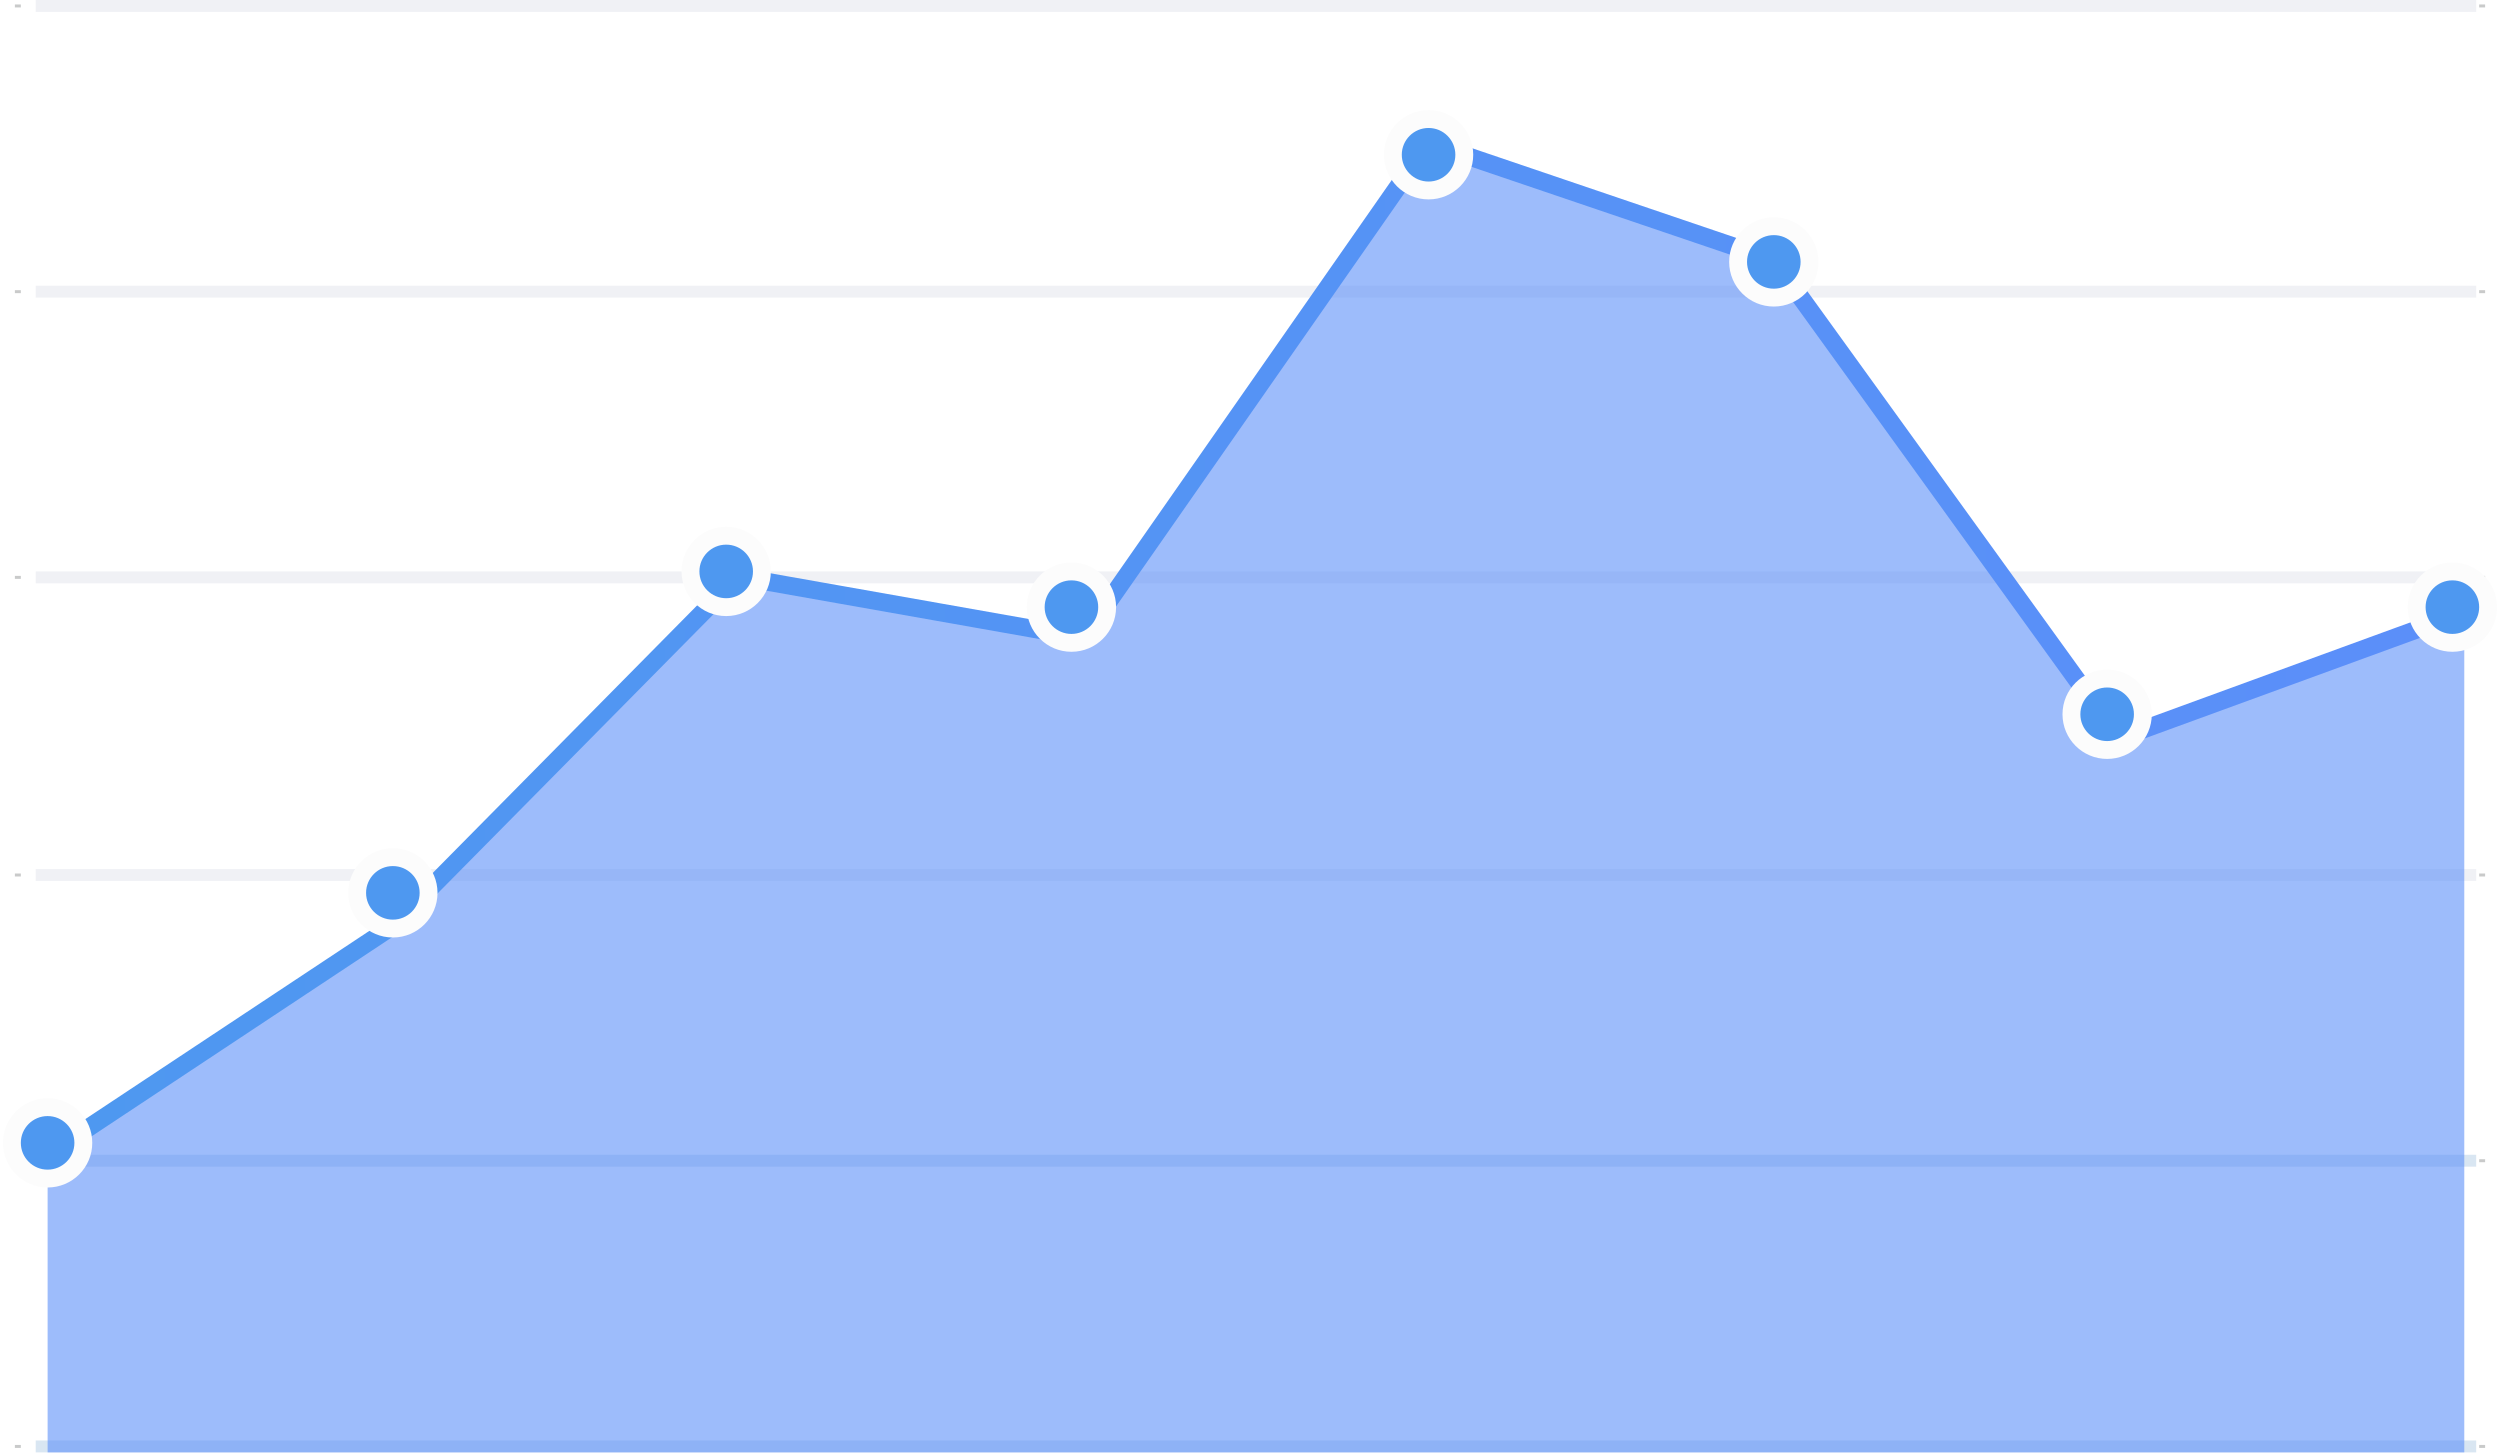
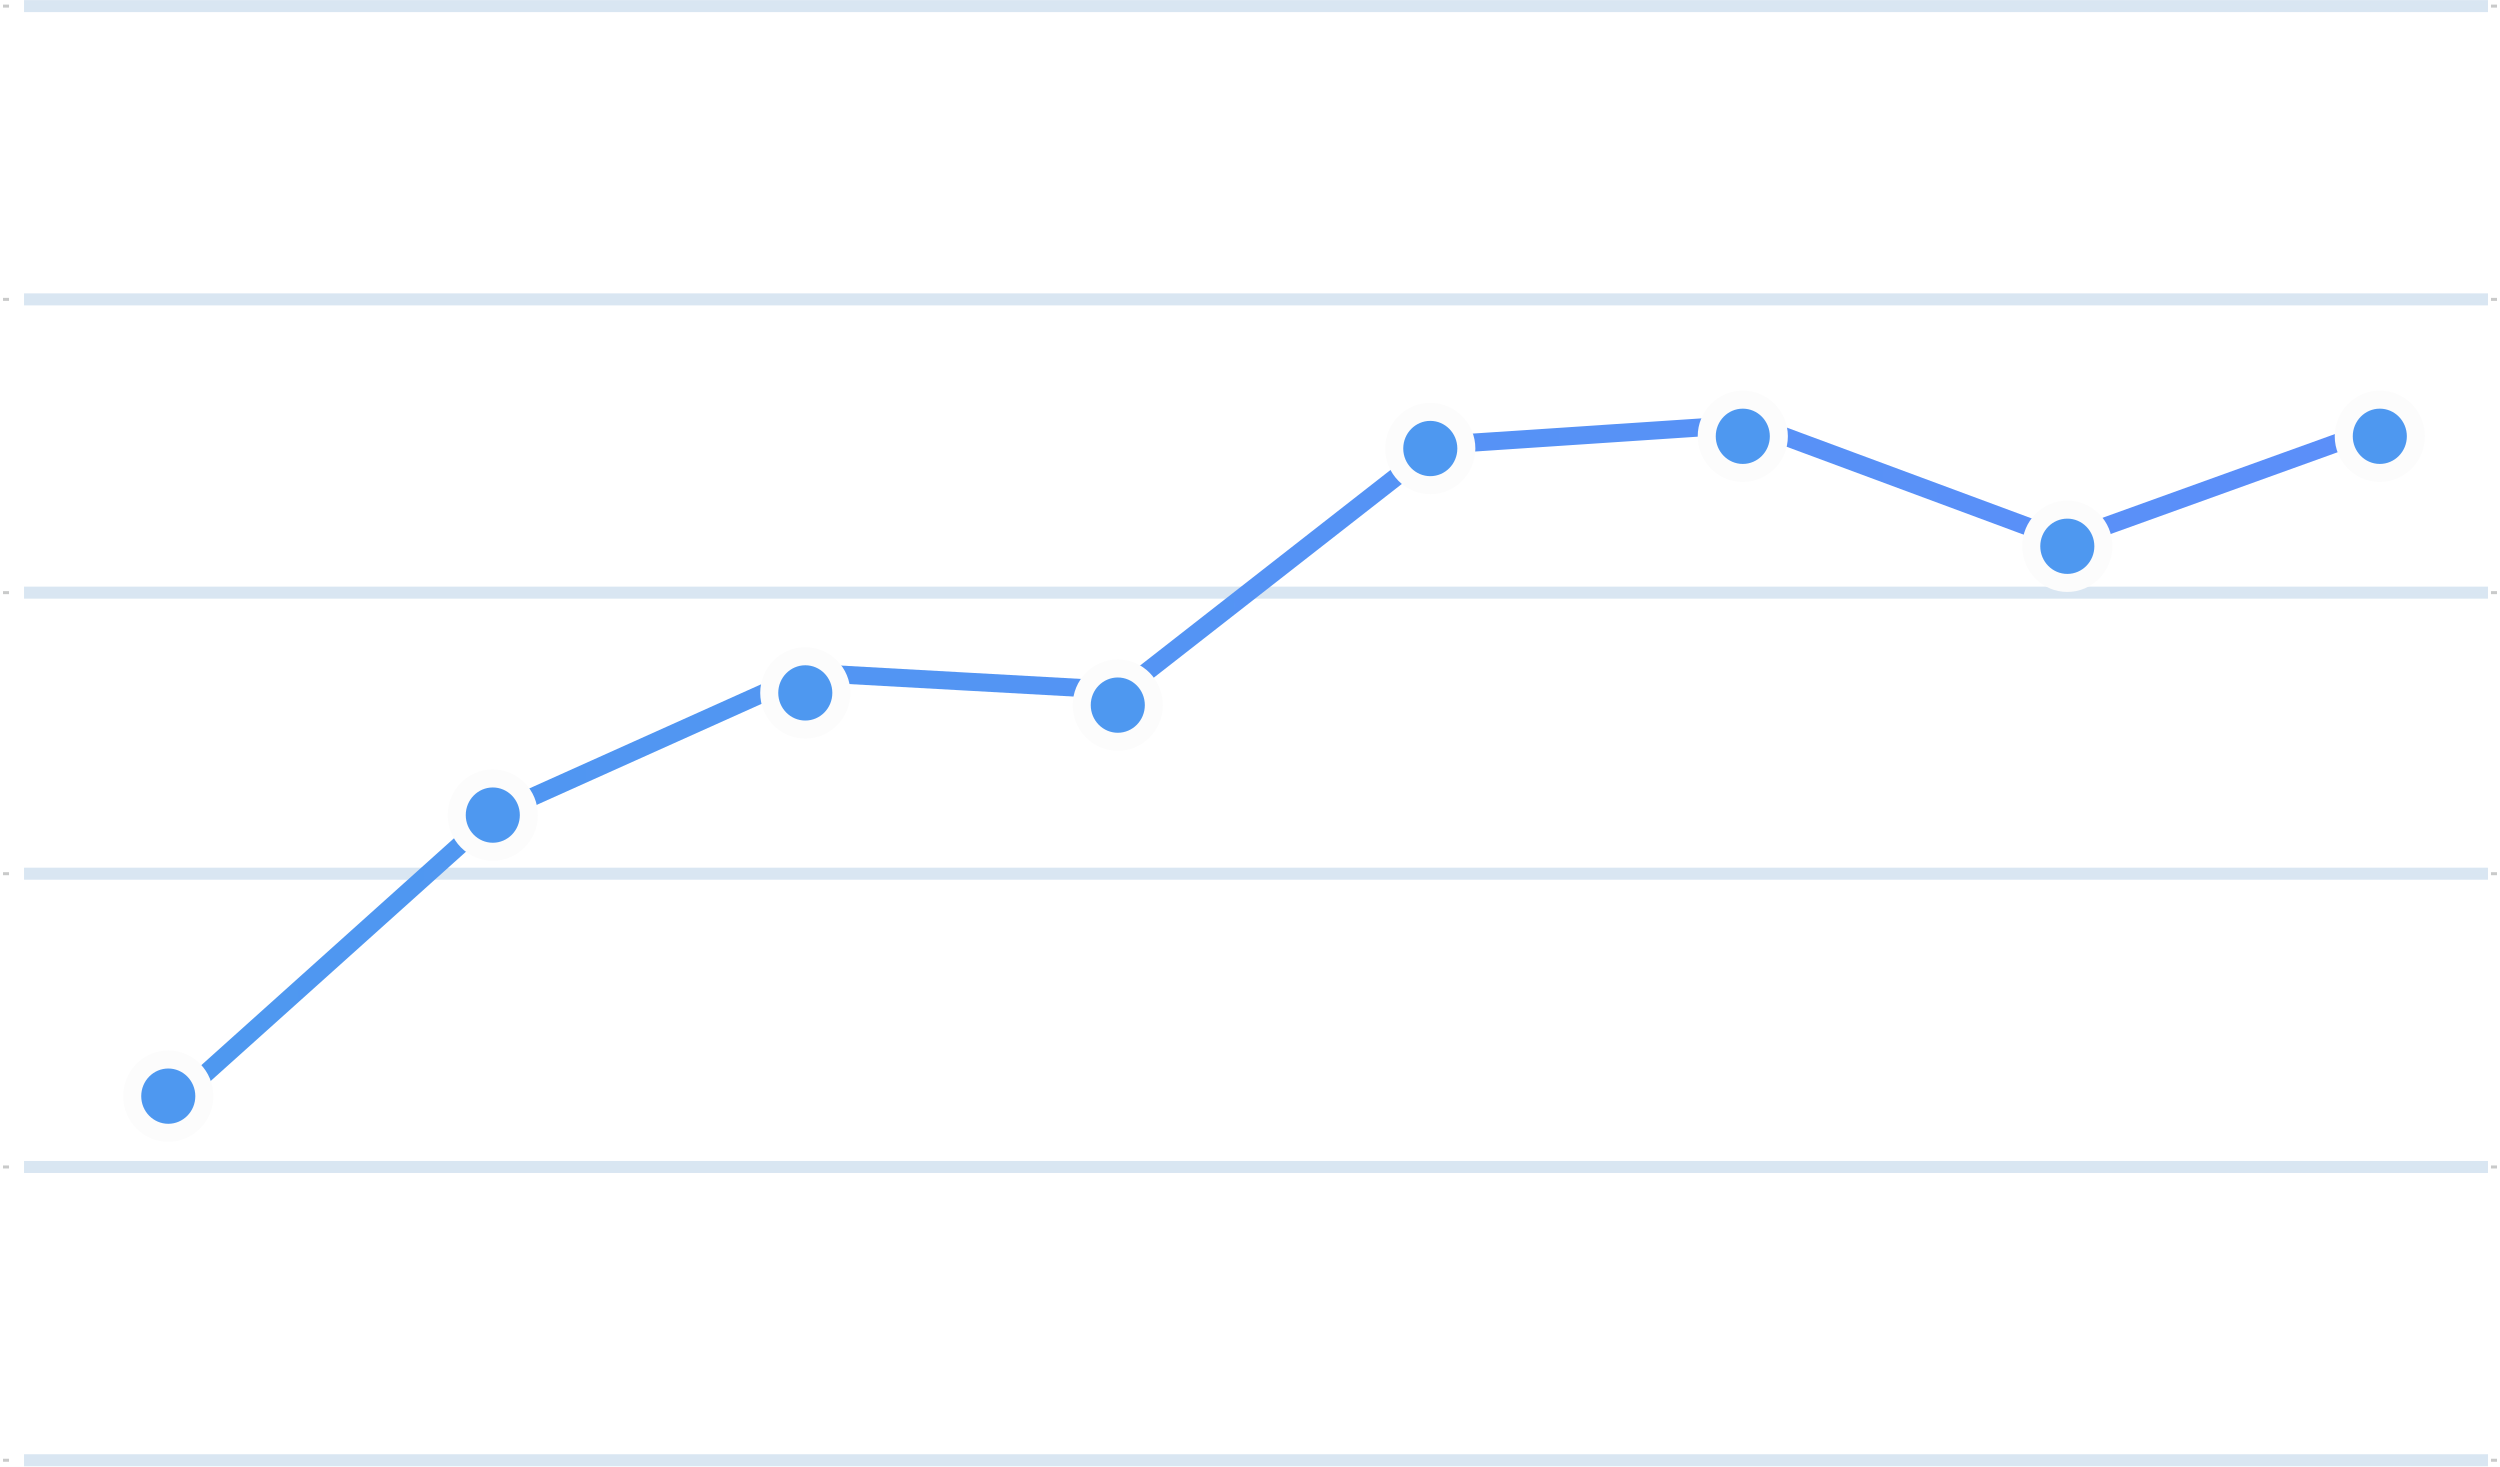
- <svg xmlns="http://www.w3.org/2000/svg" width="210px" height="122px" viewBox="0 0 210 122" version="1.1">
+ <svg xmlns="http://www.w3.org/2000/svg" width="208px" height="122px" viewBox="0 0 208 122" version="1.1">
  <defs>
    <linearGradient x1="-0.321%" y1="49.852%" x2="96.147%" y2="49.852%" id="linearGradient-1">
      <stop stop-color="#4E98F0" offset="0%" />
      <stop stop-color="#5B8FF9" offset="100%" />
    </linearGradient>
-     <linearGradient x1="14.643%" y1="60.357%" x2="3262.5%" y2="-891.25%" id="linearGradient-2">
+     <linearGradient x1="15.793%" y1="60.357%" x2="3158.035%" y2="-891.25%" id="linearGradient-2">
      <stop stop-color="#4E98F0" offset="0%" />
      <stop stop-color="#5B8FF9" offset="100%" />
    </linearGradient>
  </defs>
  <g id="自定义敏捷报表" stroke="none" stroke-width="1" fill="none" fill-rule="evenodd">
-     <g id="协作图表" transform="translate(-1172, -804)">
-       <g id="自定义报表" transform="translate(-2, 0)">
-         <g id="所有报表－阶梯折线图" transform="translate(1139, 762)">
-           <g id="面积图" transform="translate(36, 42)">
-             <g id="line">
-               <line x1="0.25" y1="0.5" x2="0.75" y2="0.5" id="路径" stroke="#C9CACA" stroke-width="0.25" />
-               <line x1="2" y1="0.5" x2="207" y2="0.5" id="路径" stroke-opacity="0.06" stroke="#0F1358" />
-               <line x1="207.25" y1="0.5" x2="207.75" y2="0.5" id="路径" stroke="#C9CACA" stroke-width="0.25" />
-               <line x1="0.25" y1="24.5" x2="0.75" y2="24.5" id="路径" stroke="#C9CACA" stroke-width="0.25" />
-               <line x1="2" y1="24.5" x2="207" y2="24.5" id="路径" stroke-opacity="0.06" stroke="#0F1358" />
-               <line x1="207.25" y1="24.5" x2="207.75" y2="24.5" id="路径" stroke="#C9CACA" stroke-width="0.25" />
-               <line x1="0.25" y1="48.5" x2="0.75" y2="48.5" id="路径" stroke="#C9CACA" stroke-width="0.25" />
-               <line x1="2" y1="48.5" x2="207" y2="48.5" id="路径" stroke-opacity="0.06" stroke="#0F1358" />
-               <line x1="207.25" y1="48.5" x2="207.75" y2="48.5" id="路径" stroke="#C9CACA" stroke-width="0.25" />
-               <line x1="0.25" y1="73.5" x2="0.75" y2="73.5" id="路径" stroke="#C9CACA" stroke-width="0.25" />
-               <line x1="2" y1="73.5" x2="207" y2="73.5" id="路径" stroke-opacity="0.06" stroke="#0F1358" />
-               <line x1="207.25" y1="73.5" x2="207.75" y2="73.5" id="路径" stroke="#C9CACA" stroke-width="0.25" />
-               <line x1="0.25" y1="97.5" x2="0.75" y2="97.5" id="路径" stroke="#C9CACA" stroke-width="0.25" />
-               <line x1="2" y1="97.5" x2="207" y2="97.5" id="路径" stroke="#D9E6F2" />
-               <line x1="207.25" y1="97.5" x2="207.75" y2="97.5" id="路径" stroke="#C9CACA" stroke-width="0.25" />
-               <line x1="0.25" y1="121.5" x2="0.75" y2="121.5" id="路径" stroke="#C9CACA" stroke-width="0.25" />
-               <line x1="2" y1="121.5" x2="207" y2="121.5" id="路径" stroke="#D9E6F2" />
-               <line x1="207.25" y1="121.5" x2="207.75" y2="121.5" id="路径" stroke="#C9CACA" stroke-width="0.25" />
-             </g>
-             <g id="编组-5" transform="translate(0, 10)">
-               <polygon id="路径" fill="#5B8FF9" fill-rule="nonzero" opacity="0.6" points="3 86.301 32 67.243 61 38.137 90 43.228 119 2 148 11.765 177 51.606 206 41.1 206 112 3 112" />
-               <polyline id="路径" stroke="url(#linearGradient-1)" stroke-width="1.5" points="3 87 32 67.784 61 38.436 90 43.57 119 2 148 11.846 177 52.017 206 41.424" />
-               <circle id="椭圆形" stroke="#FCFCFC" stroke-width="1.5" fill="url(#linearGradient-2)" fill-rule="nonzero" cx="3" cy="86" r="3" />
-               <circle id="椭圆形" stroke="#FCFCFC" stroke-width="1.5" fill="url(#linearGradient-2)" fill-rule="nonzero" cx="32" cy="65" r="3" />
-               <circle id="椭圆形" stroke="#FCFCFC" stroke-width="1.5" fill="url(#linearGradient-2)" fill-rule="nonzero" cx="60" cy="38" r="3" />
-               <circle id="椭圆形" stroke="#FCFCFC" stroke-width="1.5" fill="url(#linearGradient-2)" fill-rule="nonzero" cx="89" cy="41" r="3" />
-               <circle id="椭圆形" stroke="#FCFCFC" stroke-width="1.5" fill="url(#linearGradient-2)" fill-rule="nonzero" cx="119" cy="3" r="3" />
-               <circle id="椭圆形" stroke="#FCFCFC" stroke-width="1.5" fill="url(#linearGradient-2)" fill-rule="nonzero" cx="148" cy="12" r="3" />
-               <circle id="椭圆形" stroke="#FCFCFC" stroke-width="1.5" fill="url(#linearGradient-2)" fill-rule="nonzero" cx="176" cy="50" r="3" />
-               <circle id="椭圆形" stroke="#FCFCFC" stroke-width="1.5" fill="url(#linearGradient-2)" fill-rule="nonzero" cx="205" cy="41" r="3" />
-             </g>
-           </g>
-         </g>
+     <g id="基础折线图" transform="translate(-18, -24)">
+       <g transform="translate(18, 24)">
+         <line x1="0.25" y1="0.508" x2="0.75" y2="0.508" id="路径" stroke="#C9CACA" stroke-width="0.25" />
+         <line x1="2" y1="0.508" x2="207" y2="0.508" id="路径" stroke="#D9E6F2" />
+         <line x1="207.25" y1="0.508" x2="207.75" y2="0.508" id="路径" stroke="#C9CACA" stroke-width="0.25" />
+         <line x1="0.25" y1="24.908" x2="0.75" y2="24.908" id="路径" stroke="#C9CACA" stroke-width="0.25" />
+         <line x1="2" y1="24.908" x2="207" y2="24.908" id="路径" stroke="#D9E6F2" />
+         <line x1="207.25" y1="24.908" x2="207.75" y2="24.908" id="路径" stroke="#C9CACA" stroke-width="0.25" />
+         <line x1="0.25" y1="49.308" x2="0.75" y2="49.308" id="路径" stroke="#C9CACA" stroke-width="0.25" />
+         <line x1="2" y1="49.308" x2="207" y2="49.308" id="路径" stroke="#D9E6F2" />
+         <line x1="207.25" y1="49.308" x2="207.75" y2="49.308" id="路径" stroke="#C9CACA" stroke-width="0.25" />
+         <line x1="0.25" y1="72.692" x2="0.75" y2="72.692" id="路径" stroke="#C9CACA" stroke-width="0.25" />
+         <line x1="2" y1="72.692" x2="207" y2="72.692" id="路径" stroke="#D9E6F2" />
+         <line x1="207.25" y1="72.692" x2="207.75" y2="72.692" id="路径" stroke="#C9CACA" stroke-width="0.25" />
+         <line x1="0.25" y1="97.092" x2="0.75" y2="97.092" id="路径" stroke="#C9CACA" stroke-width="0.25" />
+         <line x1="2" y1="97.092" x2="207" y2="97.092" id="路径" stroke="#D9E6F2" />
+         <line x1="207.25" y1="97.092" x2="207.75" y2="97.092" id="路径" stroke="#C9CACA" stroke-width="0.25" />
+         <line x1="0.25" y1="121.492" x2="0.75" y2="121.492" id="路径" stroke="#C9CACA" stroke-width="0.25" />
+         <line x1="2" y1="121.492" x2="207" y2="121.492" id="路径" stroke="#D9E6F2" />
+         <line x1="207.25" y1="121.492" x2="207.75" y2="121.492" id="路径" stroke="#C9CACA" stroke-width="0.25" />
+         <polyline id="路径" stroke="url(#linearGradient-1)" stroke-width="1.5" points="15 91.2 41.148 67.718 67.284 55.977 93.432 57.433 119.568 37.022 145.716 35.283 171.864 44.981 198 35.566" />
+         <ellipse id="椭圆形" stroke="#FCFCFC" stroke-width="1.5" fill="url(#linearGradient-2)" fill-rule="nonzero" cx="14" cy="91.2" rx="3" ry="3.05" />
+         <ellipse id="椭圆形" stroke="#FCFCFC" stroke-width="1.5" fill="url(#linearGradient-2)" fill-rule="nonzero" cx="67" cy="57.65" rx="3" ry="3.05" />
+         <ellipse id="椭圆形" stroke="#FCFCFC" stroke-width="1.5" fill="url(#linearGradient-2)" fill-rule="nonzero" cx="41" cy="67.817" rx="3" ry="3.05" />
+         <ellipse id="椭圆形" stroke="#FCFCFC" stroke-width="1.5" fill="url(#linearGradient-2)" fill-rule="nonzero" cx="93" cy="58.667" rx="3" ry="3.05" />
+         <ellipse id="椭圆形" stroke="#FCFCFC" stroke-width="1.5" fill="url(#linearGradient-2)" fill-rule="nonzero" cx="119" cy="37.317" rx="3" ry="3.05" />
+         <ellipse id="椭圆形" stroke="#FCFCFC" stroke-width="1.5" fill="url(#linearGradient-2)" fill-rule="nonzero" cx="145" cy="36.3" rx="3" ry="3.05" />
+         <ellipse id="椭圆形" stroke="#FCFCFC" stroke-width="1.5" fill="url(#linearGradient-2)" fill-rule="nonzero" cx="172" cy="45.45" rx="3" ry="3.05" />
+         <ellipse id="椭圆形" stroke="#FCFCFC" stroke-width="1.5" fill="url(#linearGradient-2)" fill-rule="nonzero" cx="198" cy="36.3" rx="3" ry="3.05" />
      </g>
    </g>
  </g>
</svg>
